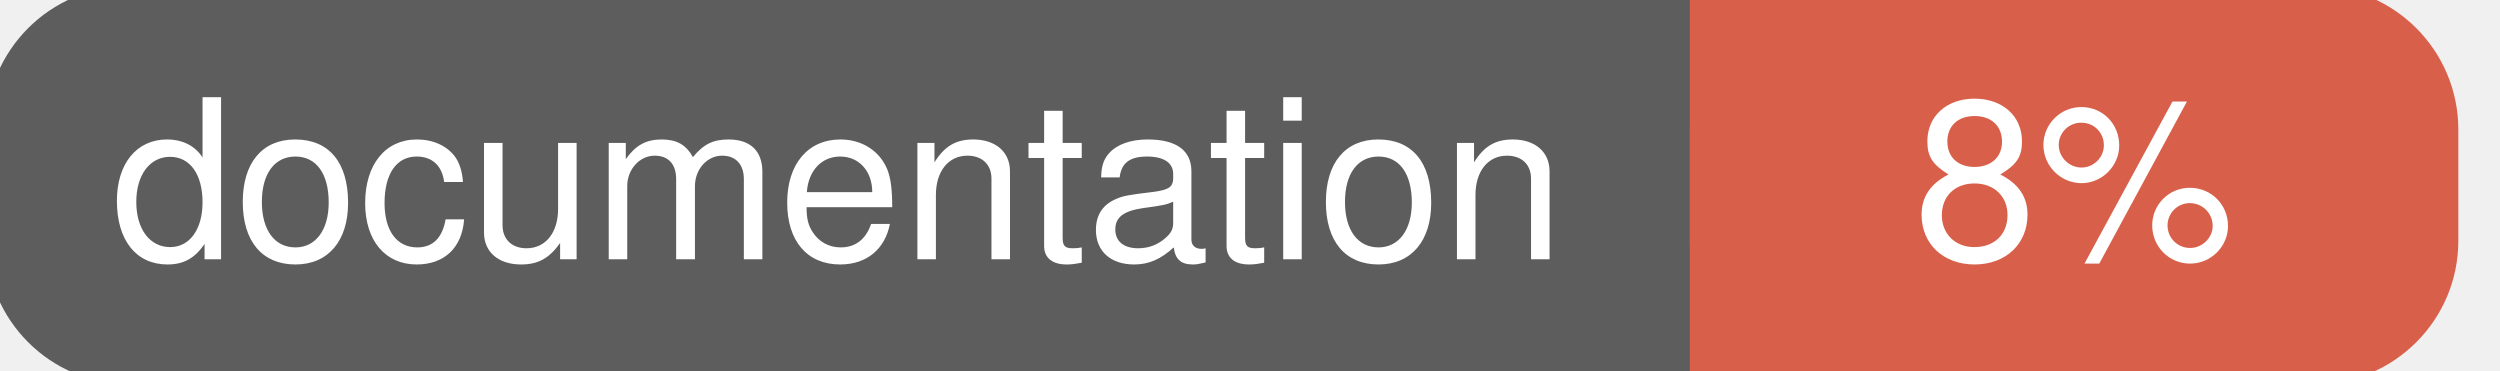
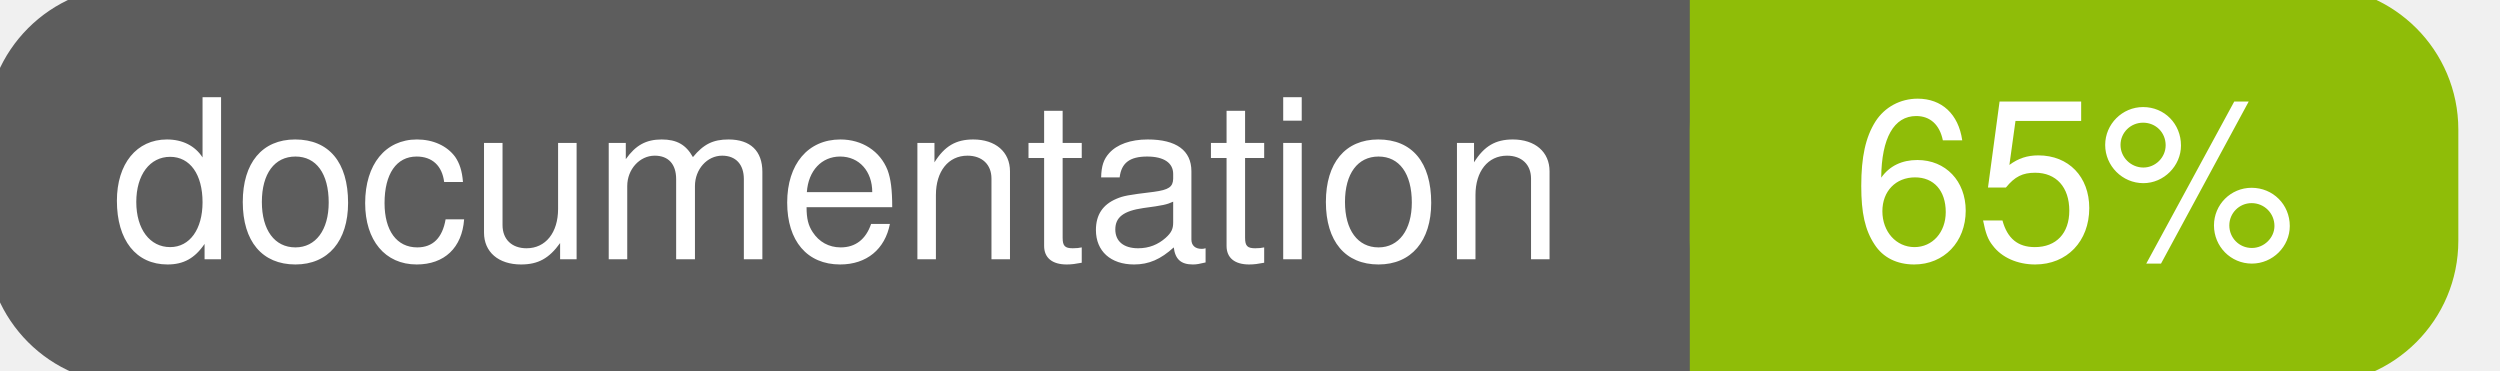
<svg xmlns="http://www.w3.org/2000/svg" width="135" height="20">
  <g>
    <rect id="svg_1" height="20" width="130" y="0" x="0" stroke-width="1.5" stroke="#5d5d5d" fill="#5d5d5d" rx="7" ry="7" />
-     <rect id="svg_2" height="20" width="40" y="0" x="92" stroke-width="1.5" stroke="#d8604b" fill="#d8604b" rx="7" ry="7" />
-     <rect id="svg_3" height="20" width="22" y="0" x="92" stroke-width="1.5" stroke="#d8604b" fill="#d8604b" />
+     <rect id="svg_2" height="20" width="40" y="0" x="92" stroke-width="1.5" stroke="#8fbd08" fill="#8fbd08" rx="7" ry="7" />
+     <rect id="svg_3" height="20" width="22" y="0" x="92" stroke-width="1.5" stroke="#8fbd08" fill="#8fbd08" />
    <text xml:space="preserve" text-anchor="start" font-family="Helvetica, Arial, sans-serif" font-size="12" id="svg_4" y="14" x="6" stroke-width="0" stroke="#5d5d5d" fill="#ffffff">documentation</text>
-     <text xml:space="preserve" text-anchor="middle" font-family="Helvetica, Arial, sans-serif" font-size="12" id="svg_5" y="14" x="112" stroke-width="0" stroke="#5d5d5d" fill="#ffffff" style="text-anchor: middle">8%</text>
+     <text xml:space="preserve" text-anchor="middle" font-family="Helvetica, Arial, sans-serif" font-size="12" id="svg_5" y="14" x="112" stroke-width="0" stroke="#5d5d5d" fill="#ffffff" style="text-anchor: middle">65%</text>
  </g>
</svg>
